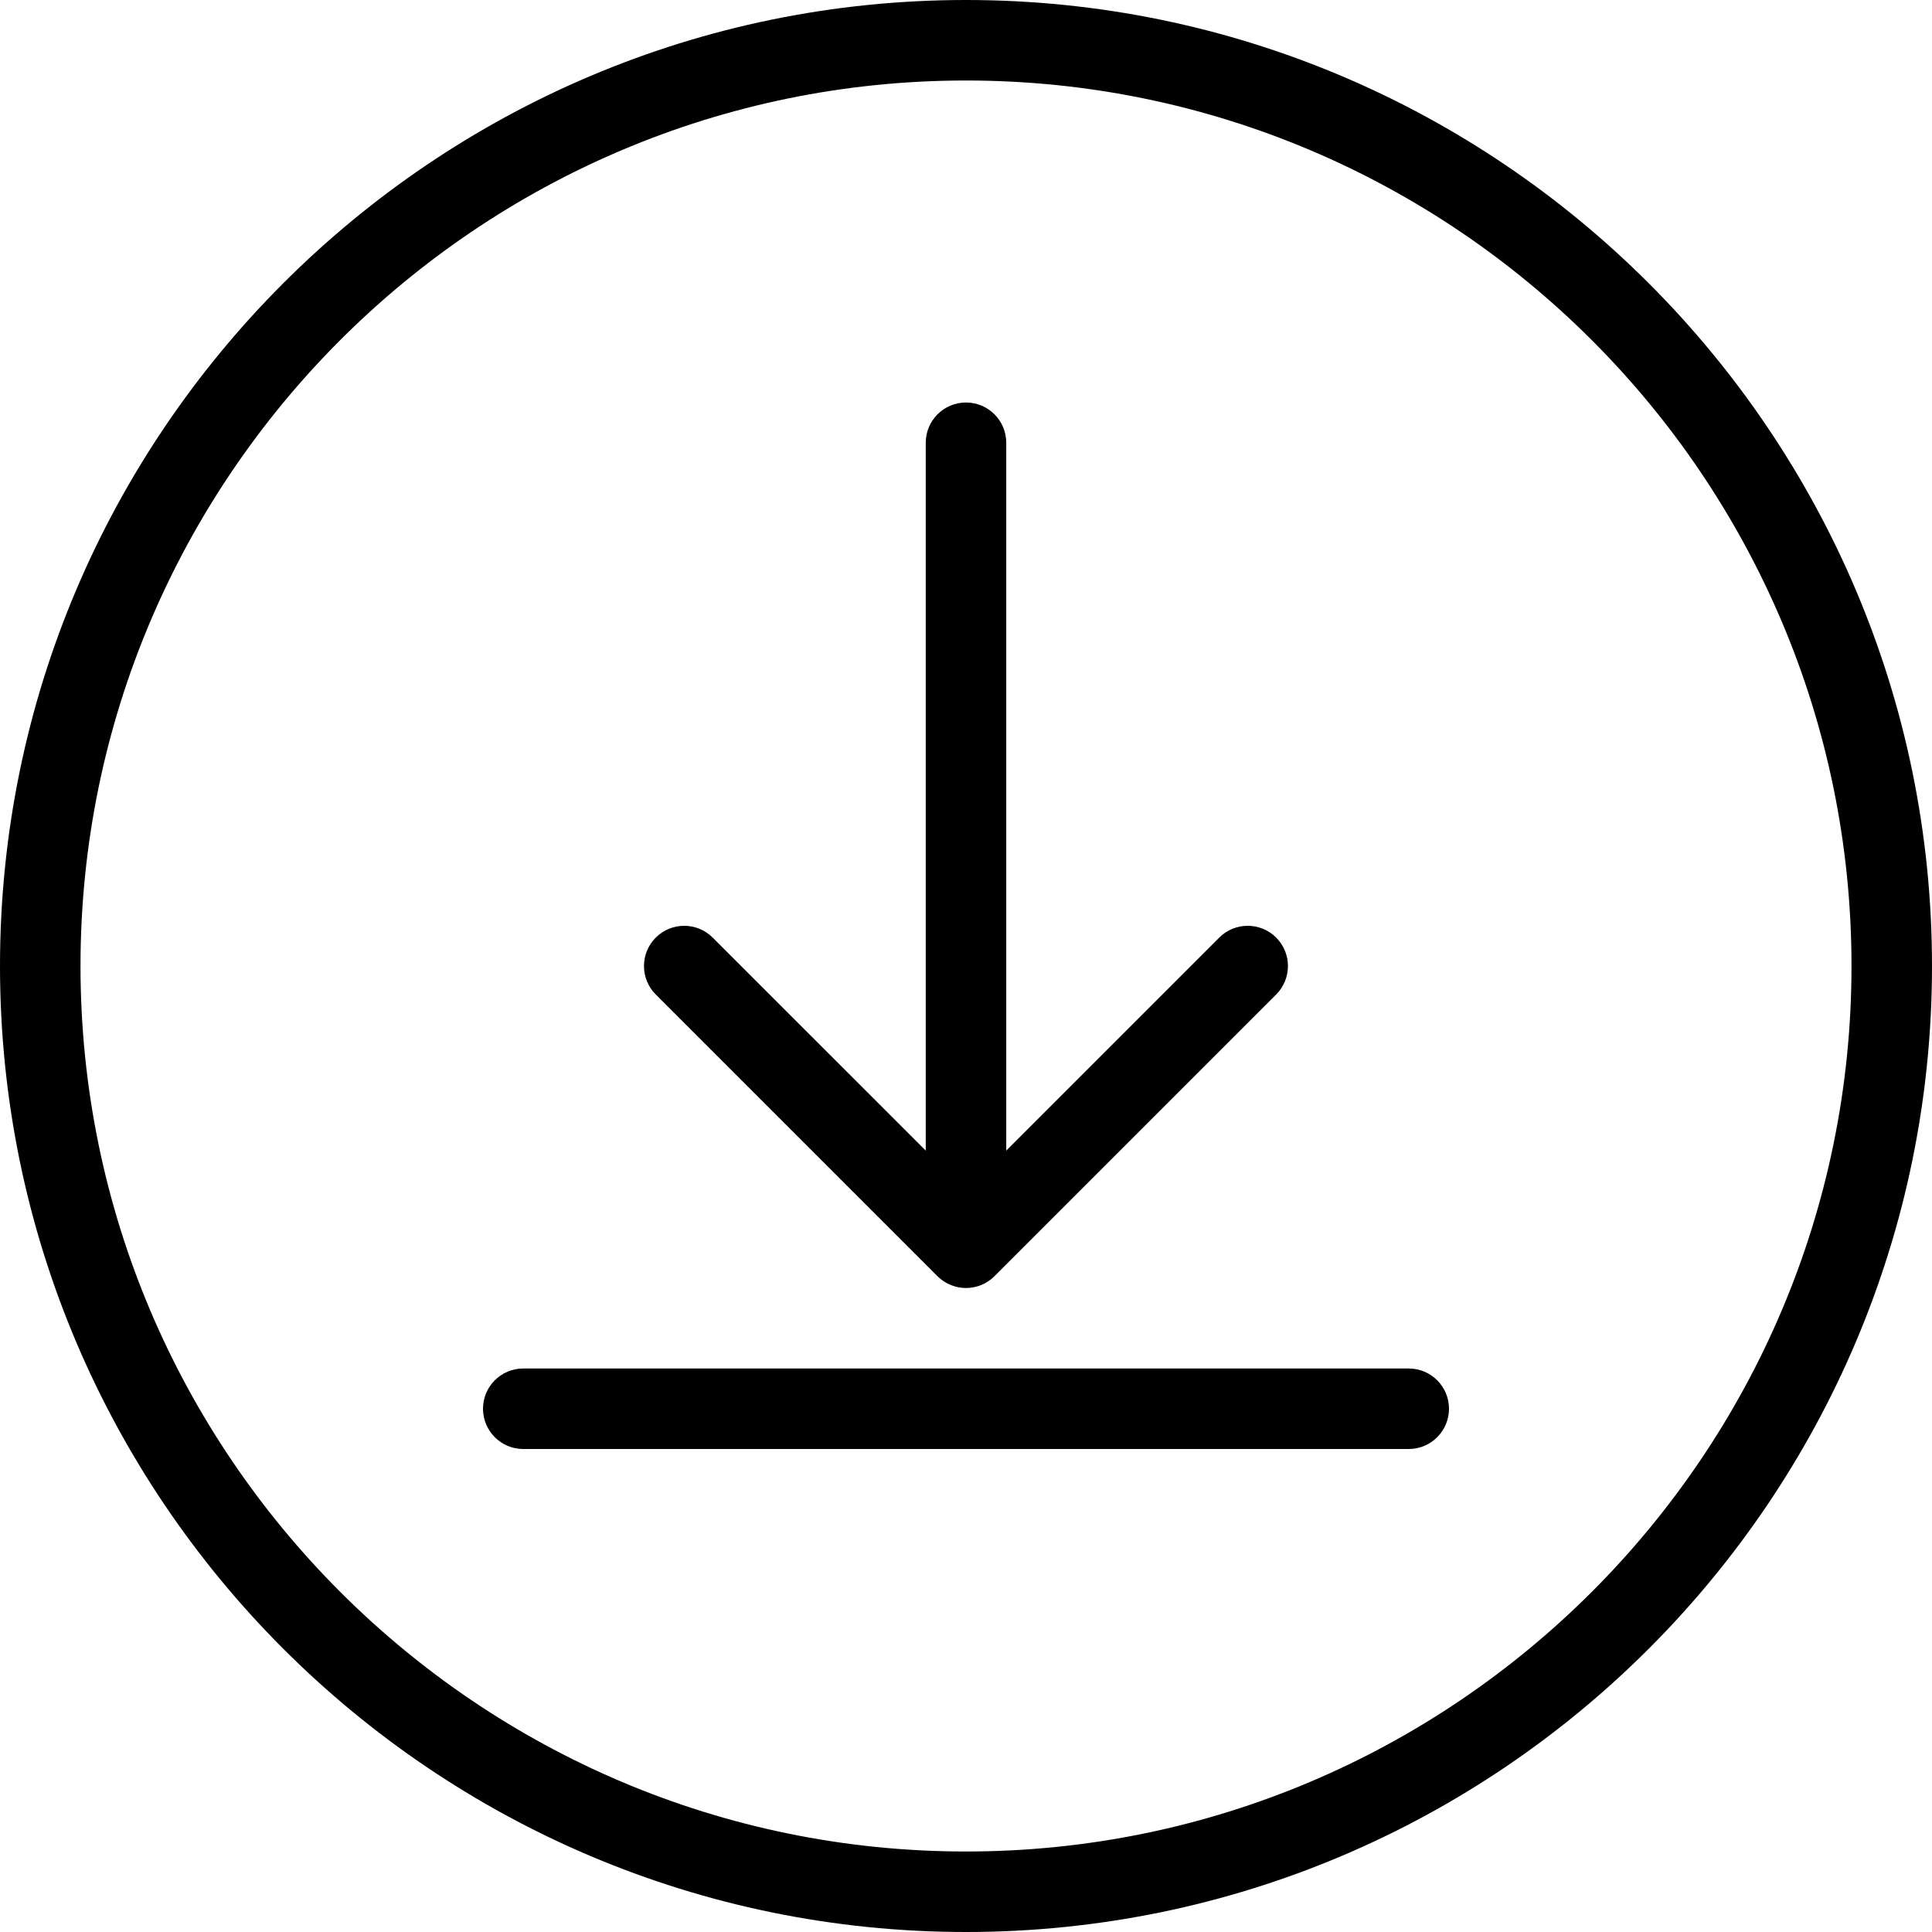
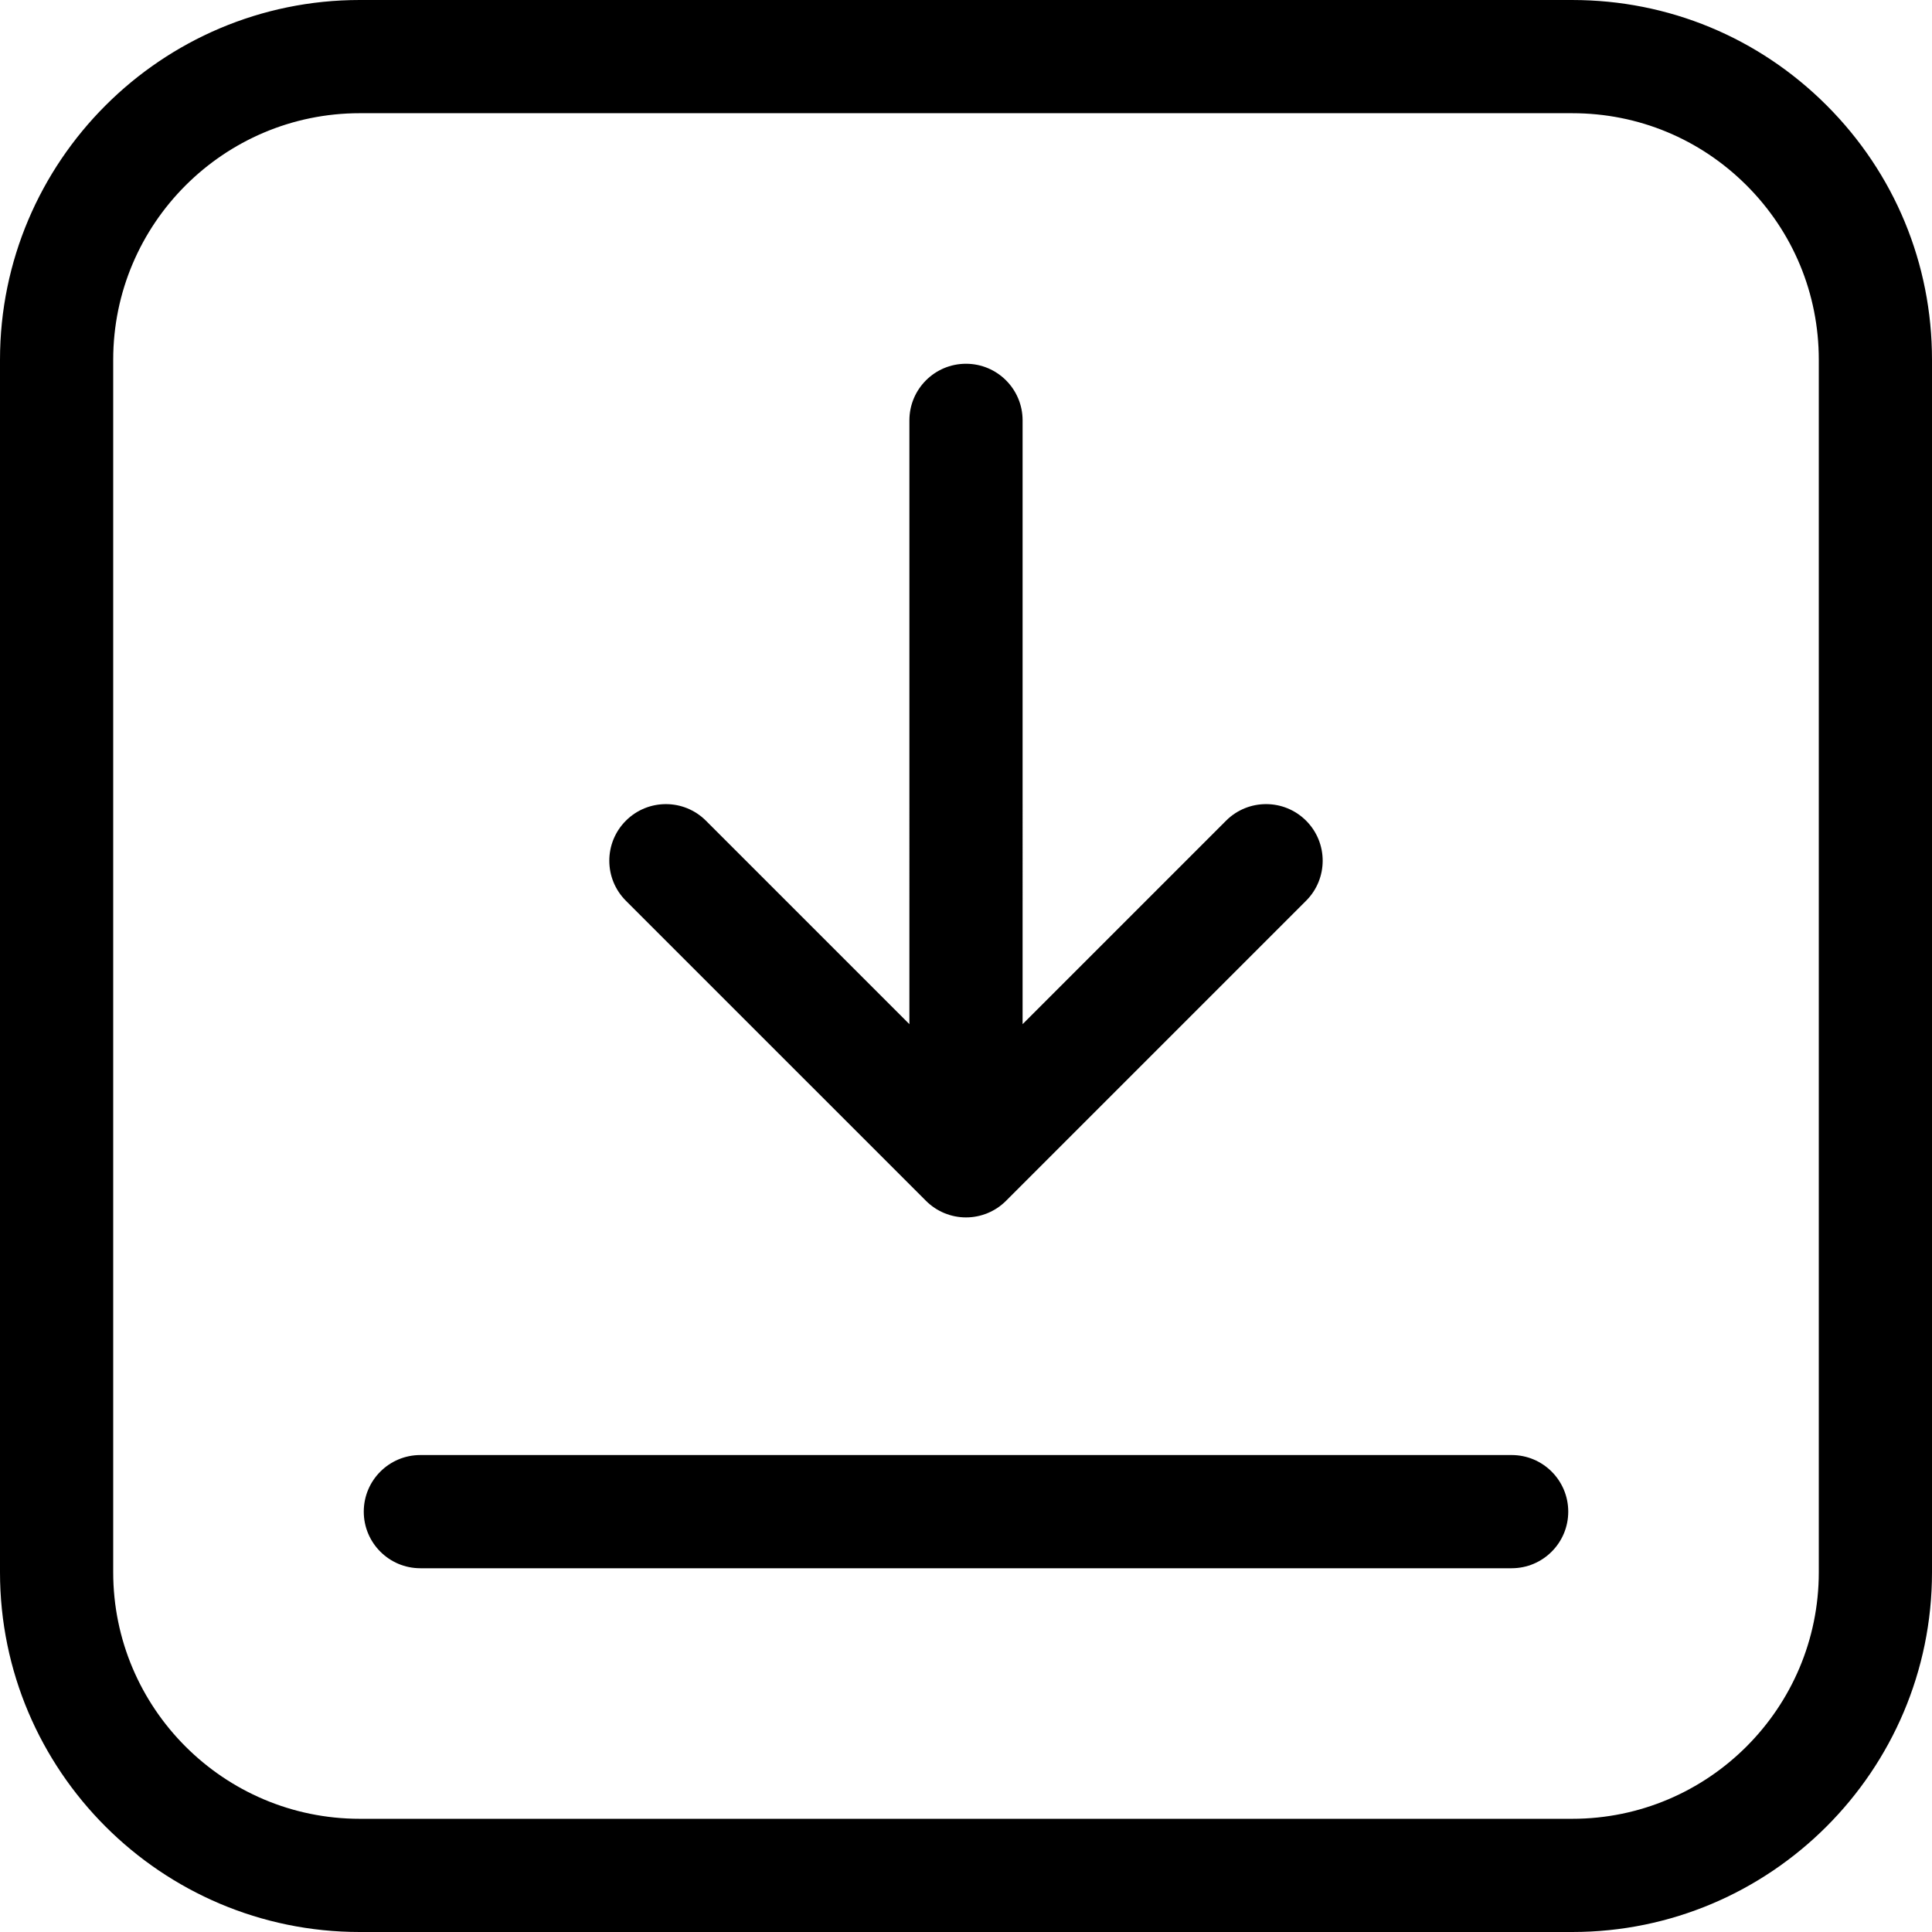
- <svg xmlns="http://www.w3.org/2000/svg" id="_x31_px" enable-background="new 0 0 24 24" height="24px" viewBox="0 0 24 24" width="24px" class="">
+ <svg xmlns="http://www.w3.org/2000/svg" version="1.1" id="Capa_1" widht="24" height="24" x="0px" y="0px" viewBox="0 0 512 512" style="enable-background:new 0 0 512 512;" xml:space="preserve">
  <g>
-     <path d="m12 24c-6.617 0-12-5.383-12-12s5.383-12 12-12 12 5.383 12 12-5.383 12-12 12zm0-23c-6.065 0-11 4.935-11 11s4.935 11 11 11 11-4.935 11-11-4.935-11-11-11z" data-original="#000000" class="active-path" fill="#000000" />
-     <path d="m17.5 18h-11c-.276 0-.5-.224-.5-.5s.224-.5.5-.5h11c.276 0 .5.224.5.5s-.224.5-.5.5z" data-original="#000000" class="active-path" fill="#000000" />
-     <path d="m12 15.75c-.276 0-.5-.224-.5-.5v-9.75c0-.276.224-.5.5-.5s.5.224.5.5v9.75c0 .277-.224.5-.5.5z" data-original="#000000" class="active-path" fill="#000000" />
-     <path d="m12 16c-.128 0-.256-.049-.354-.146l-3.5-3.5c-.195-.195-.195-.512 0-.707s.512-.195.707 0l3.147 3.146 3.146-3.146c.195-.195.512-.195.707 0s.195.512 0 .707l-3.5 3.5c-.097.097-.225.146-.353.146z" data-original="#000000" class="active-path" fill="#000000" />
+     <g>
+       <path d="M484.078,27.923C466.072,9.918,442.131,0.002,416.667,0.002L95.334,0C42.766,0.003,0,42.77,0.001,95.334L0,416.668    C0.001,469.234,42.768,512,95.335,512h321.332C469.234,512,512,469.234,512,416.667V95.335    C512,69.87,502.084,45.929,484.078,27.923z M482,416.667C482,452.692,452.692,482,416.667,482H95.335    C59.31,482,30.001,452.691,30,416.667l0.001-321.334C30,59.31,59.309,30.002,95.335,30l321.332,0.002    c17.451,0,33.858,6.795,46.198,19.134C475.205,61.476,482,77.883,482,95.335V416.667z" />
+     </g>
  </g>
+   <g>
+     <g>
+       <path d="M346.131,217.492c-5.857-5.857-15.355-5.858-21.213,0L271,271.412L270.999,111.4c0-8.284-6.716-15-15-15s-15,6.716-15,15    L241,271.415l-53.922-53.921c-5.857-5.858-15.355-5.858-21.213,0c-5.858,5.858-5.858,15.355,0,21.213l79.528,79.526    c2.813,2.814,6.628,4.394,10.606,4.394s7.794-1.581,10.607-4.394l79.526-79.528C351.989,232.847,351.989,223.35,346.131,217.492z" />
+     </g>
+   </g>
+   <g>
+     <g>
+       <path d="M400.602,385.601h-289.2c-8.284,0-15,6.716-15,15s6.716,15,15,15h289.2c8.284,0,15-6.716,15-15    C415.602,392.316,408.886,385.601,400.602,385.601z" />
+     </g>
+   </g>
+   <g>
+ </g>
+   <g>
+ </g>
+   <g>
+ </g>
+   <g>
+ </g>
+   <g>
+ </g>
+   <g>
+ </g>
+   <g>
+ </g>
+   <g>
+ </g>
+   <g>
+ </g>
+   <g>
+ </g>
+   <g>
+ </g>
+   <g>
+ </g>
+   <g>
+ </g>
+   <g>
+ </g>
+   <g>
+ </g>
</svg>
